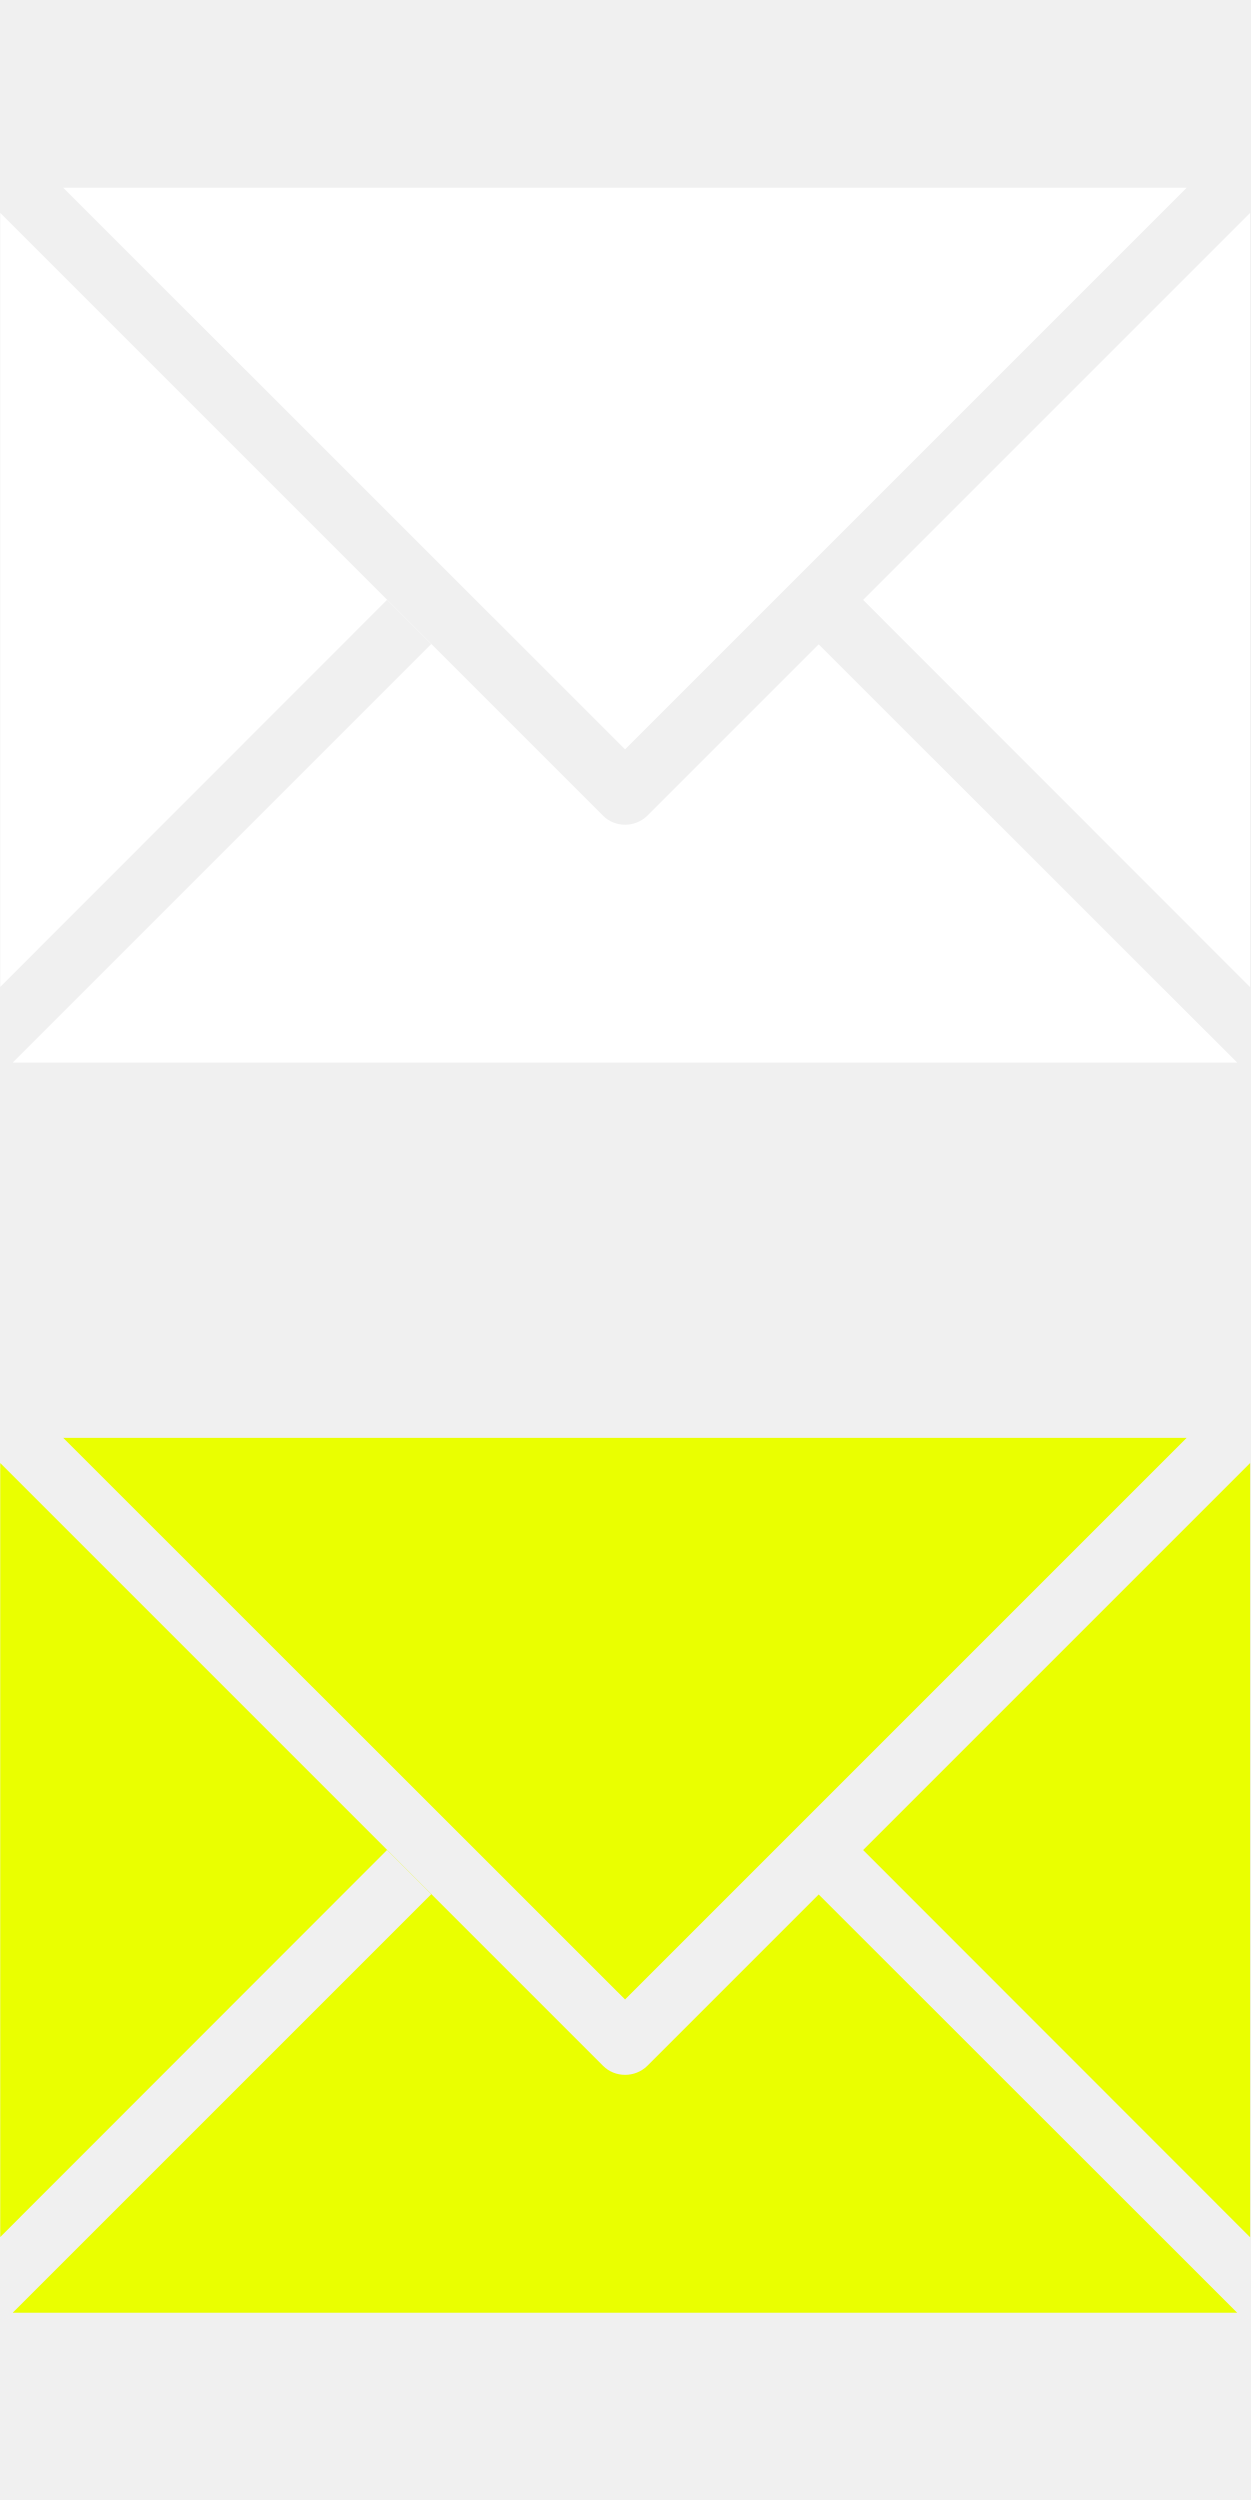
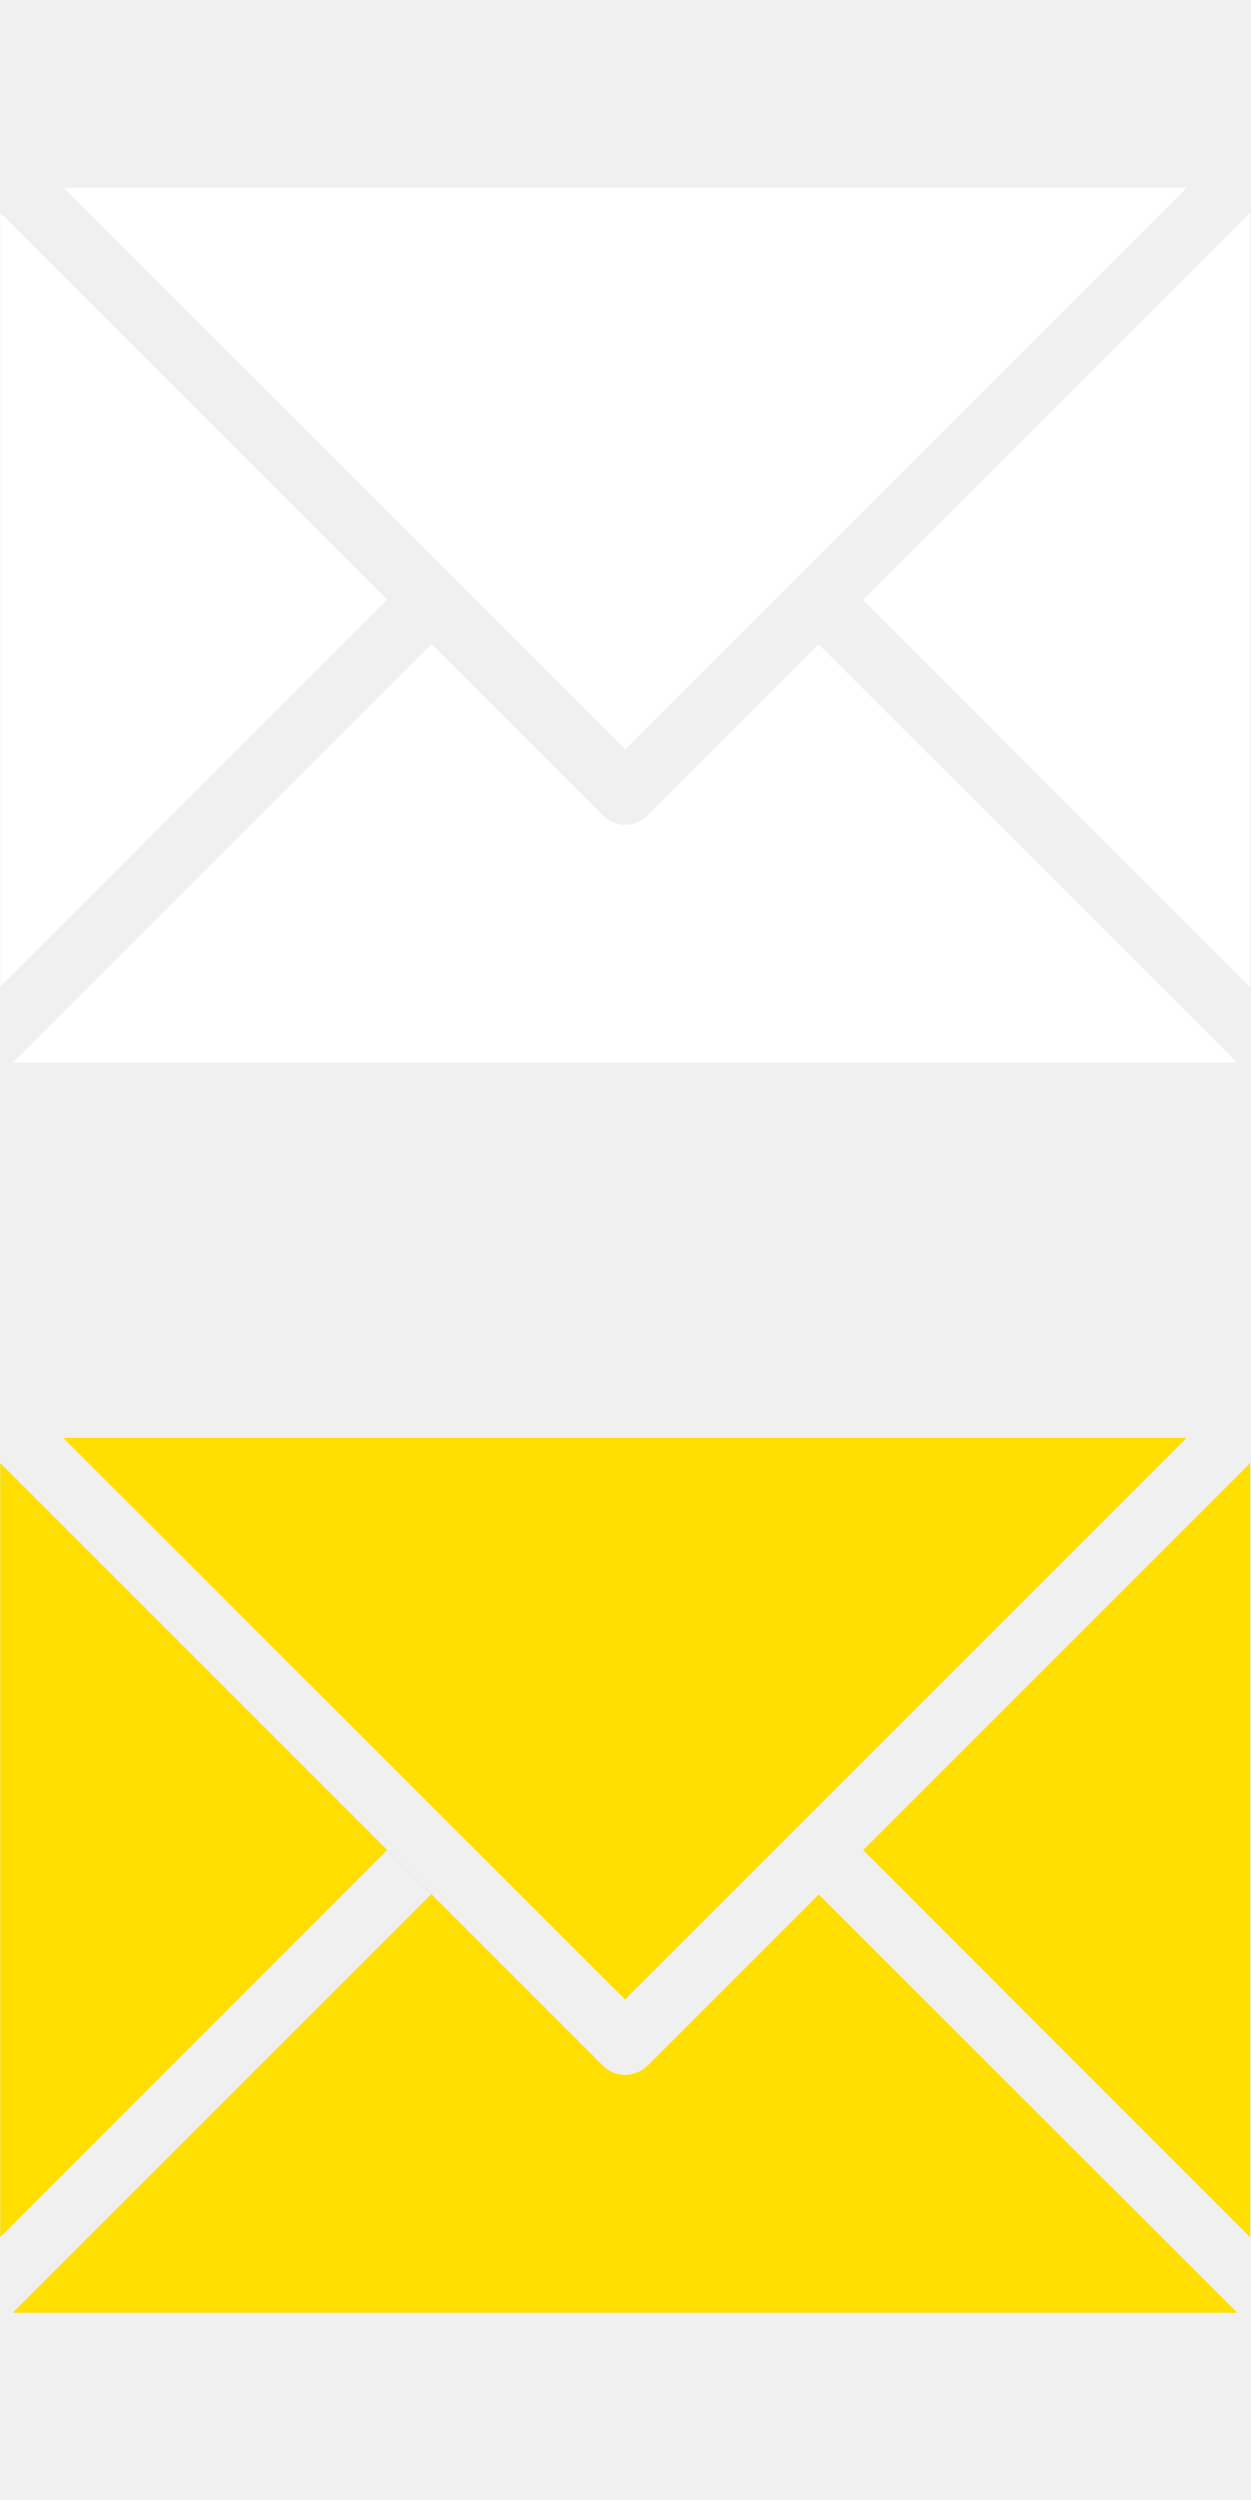
<svg xmlns="http://www.w3.org/2000/svg" version="1.1" id="Слой_1" x="0px" y="0px" viewBox="0 0 512 1023.9" style="enable-background:new 0 0 512 1023.9;" xml:space="preserve">
  <style type="text/css">
	.st0{fill:#FFFFFF;}
- 	.st1{fill:#EAFF00;}
+ 	.st1{fill:#ffde00;}
</style>
  <polygon class="st0" points="486,76.9 256,306.9 25.9,76.9 " />
  <path class="st0" d="M5.3,435.1l171.3-171.3l-18.1-18.1L0.1,404.2v-317L247,334.1c4.9,4.9,13.1,4.9,18.1,0l70.2-70.2l171.4,171.3  H5.3V435.1z" />
  <polygon class="st0" points="512,404.2 511.9,404.2 353.5,245.7 512,87.2 " />
  <polygon class="st1" points="486,588.9 256,818.9 25.9,588.9 " />
  <path class="st1" d="M5.3,947.1l171.3-171.3l-18.1-18.1L0.1,916.2v-317L247,846.1c4.9,4.9,13.1,4.9,18.1,0l70.2-70.2l171.4,171.3  H5.3V947.1z" />
  <polygon class="st1" points="512,916.2 511.9,916.2 353.5,757.7 512,599.2 " />
</svg>
